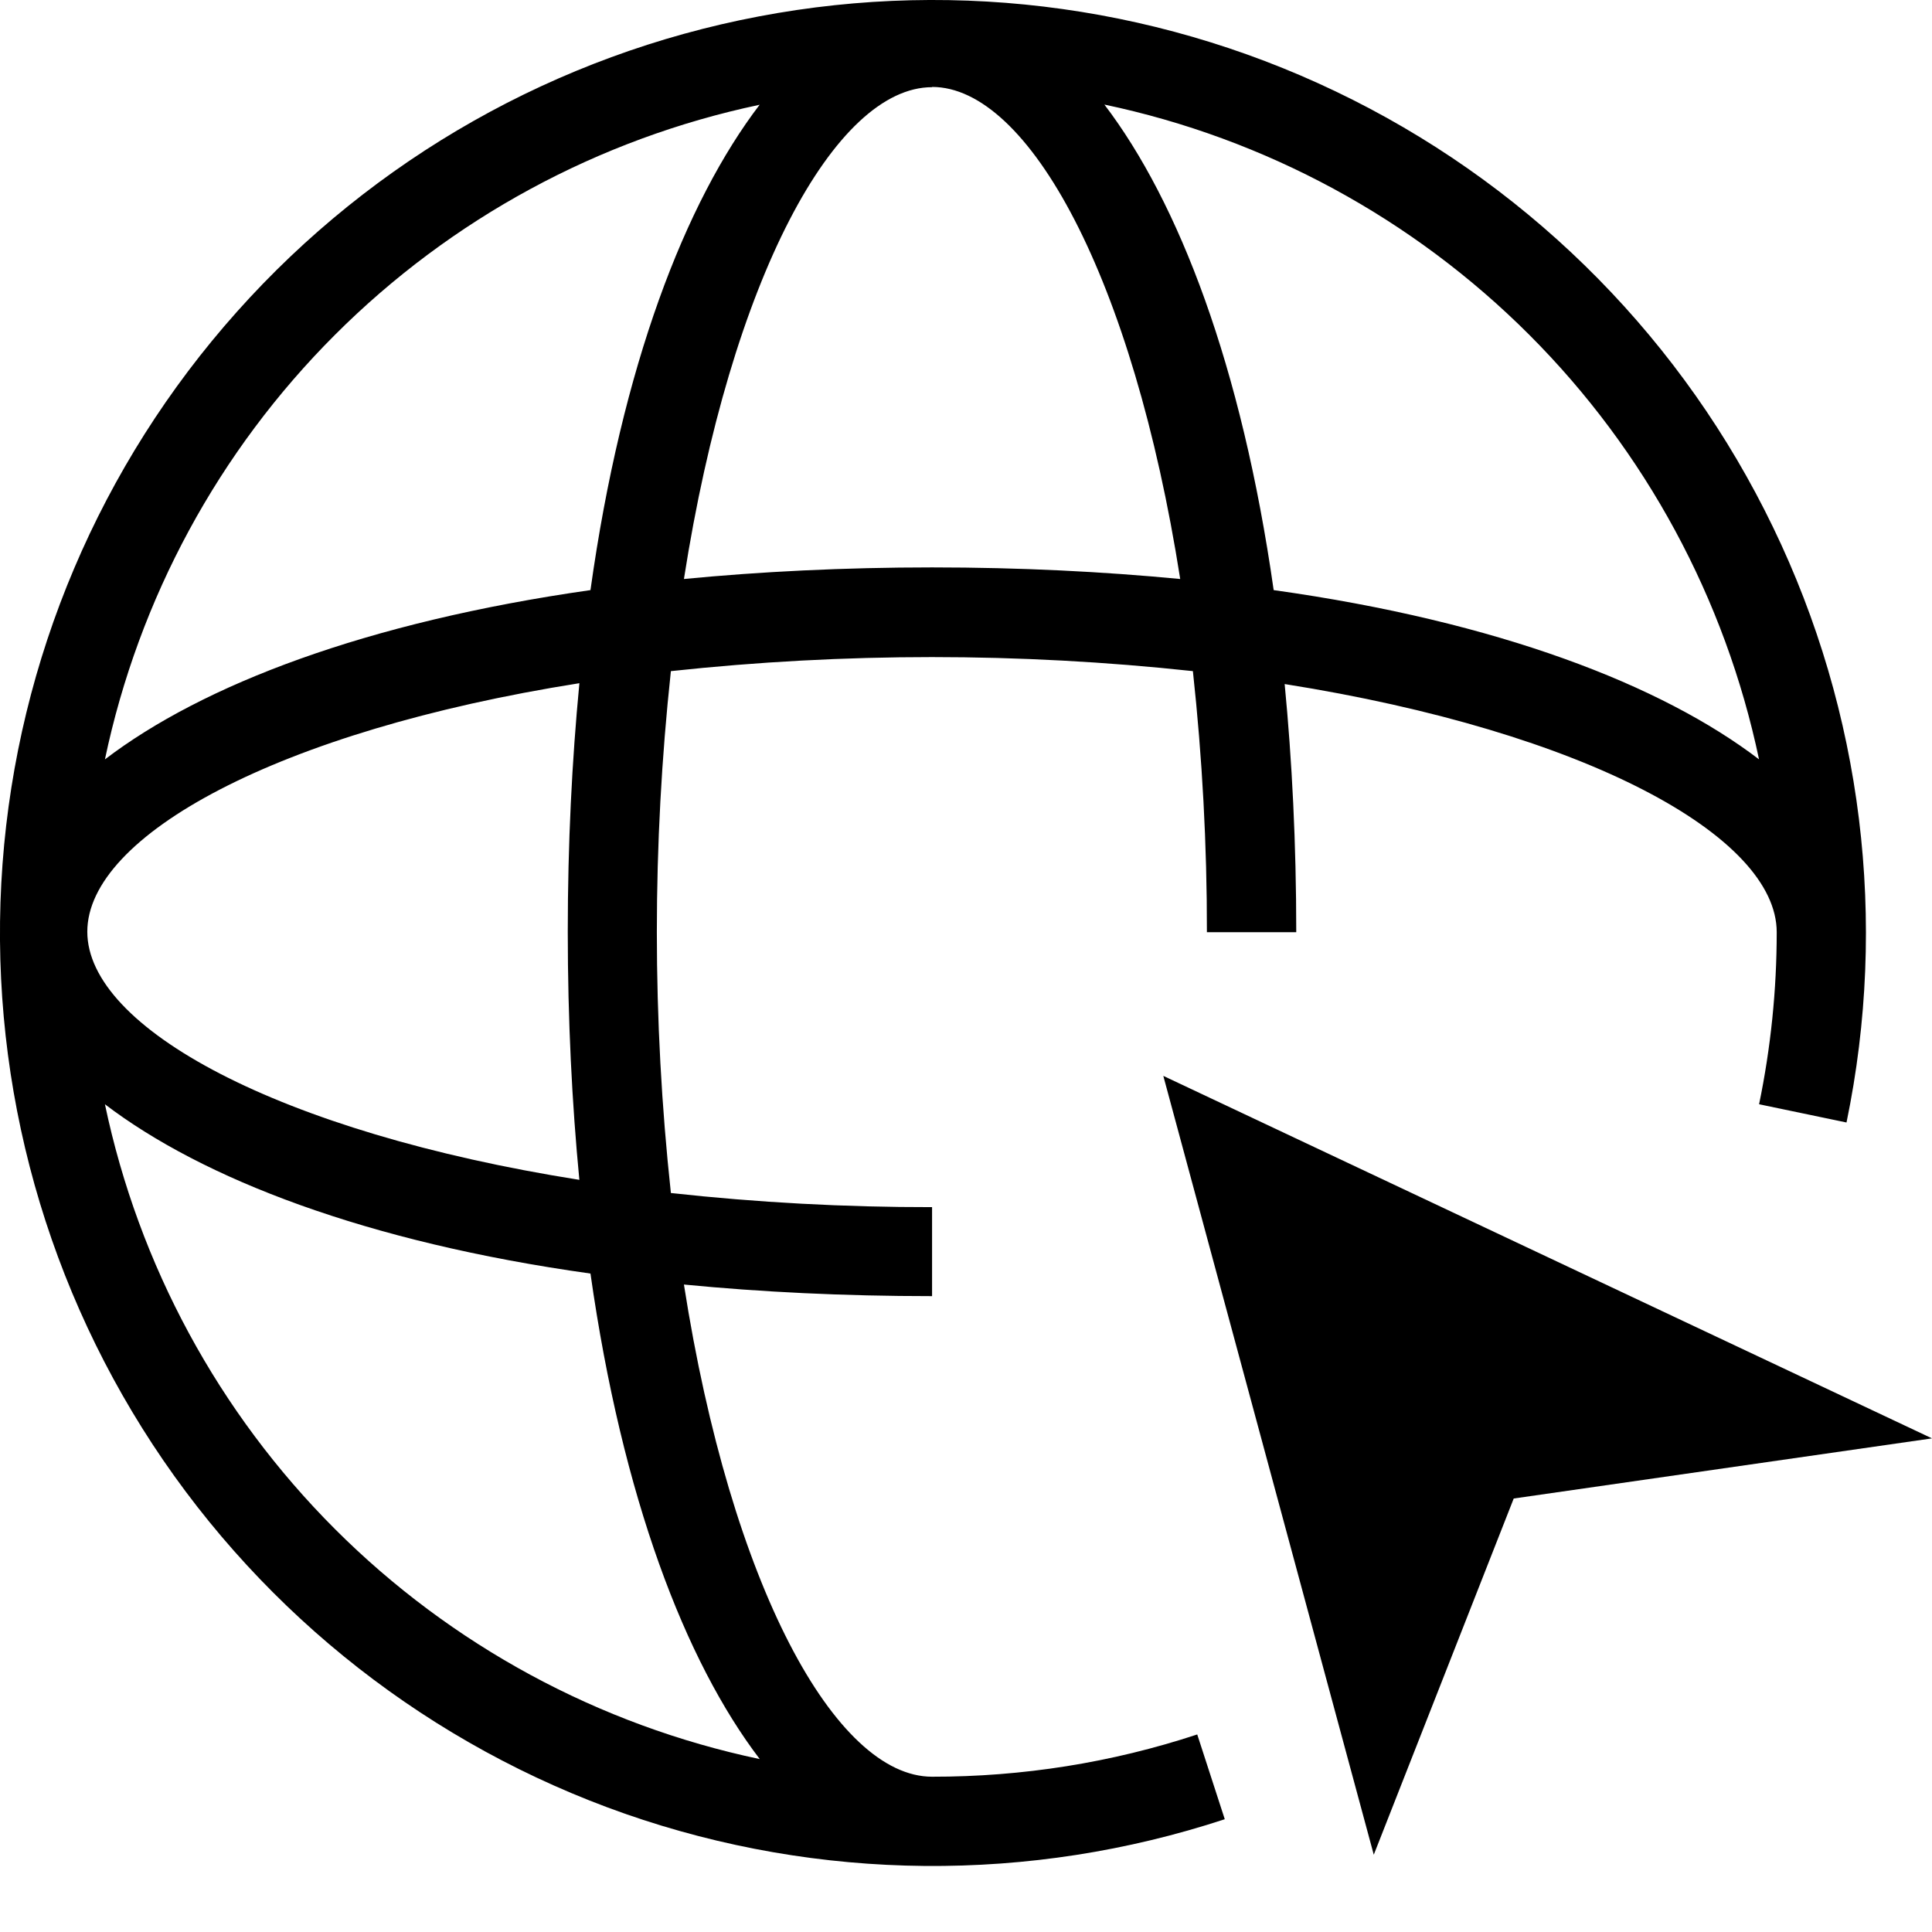
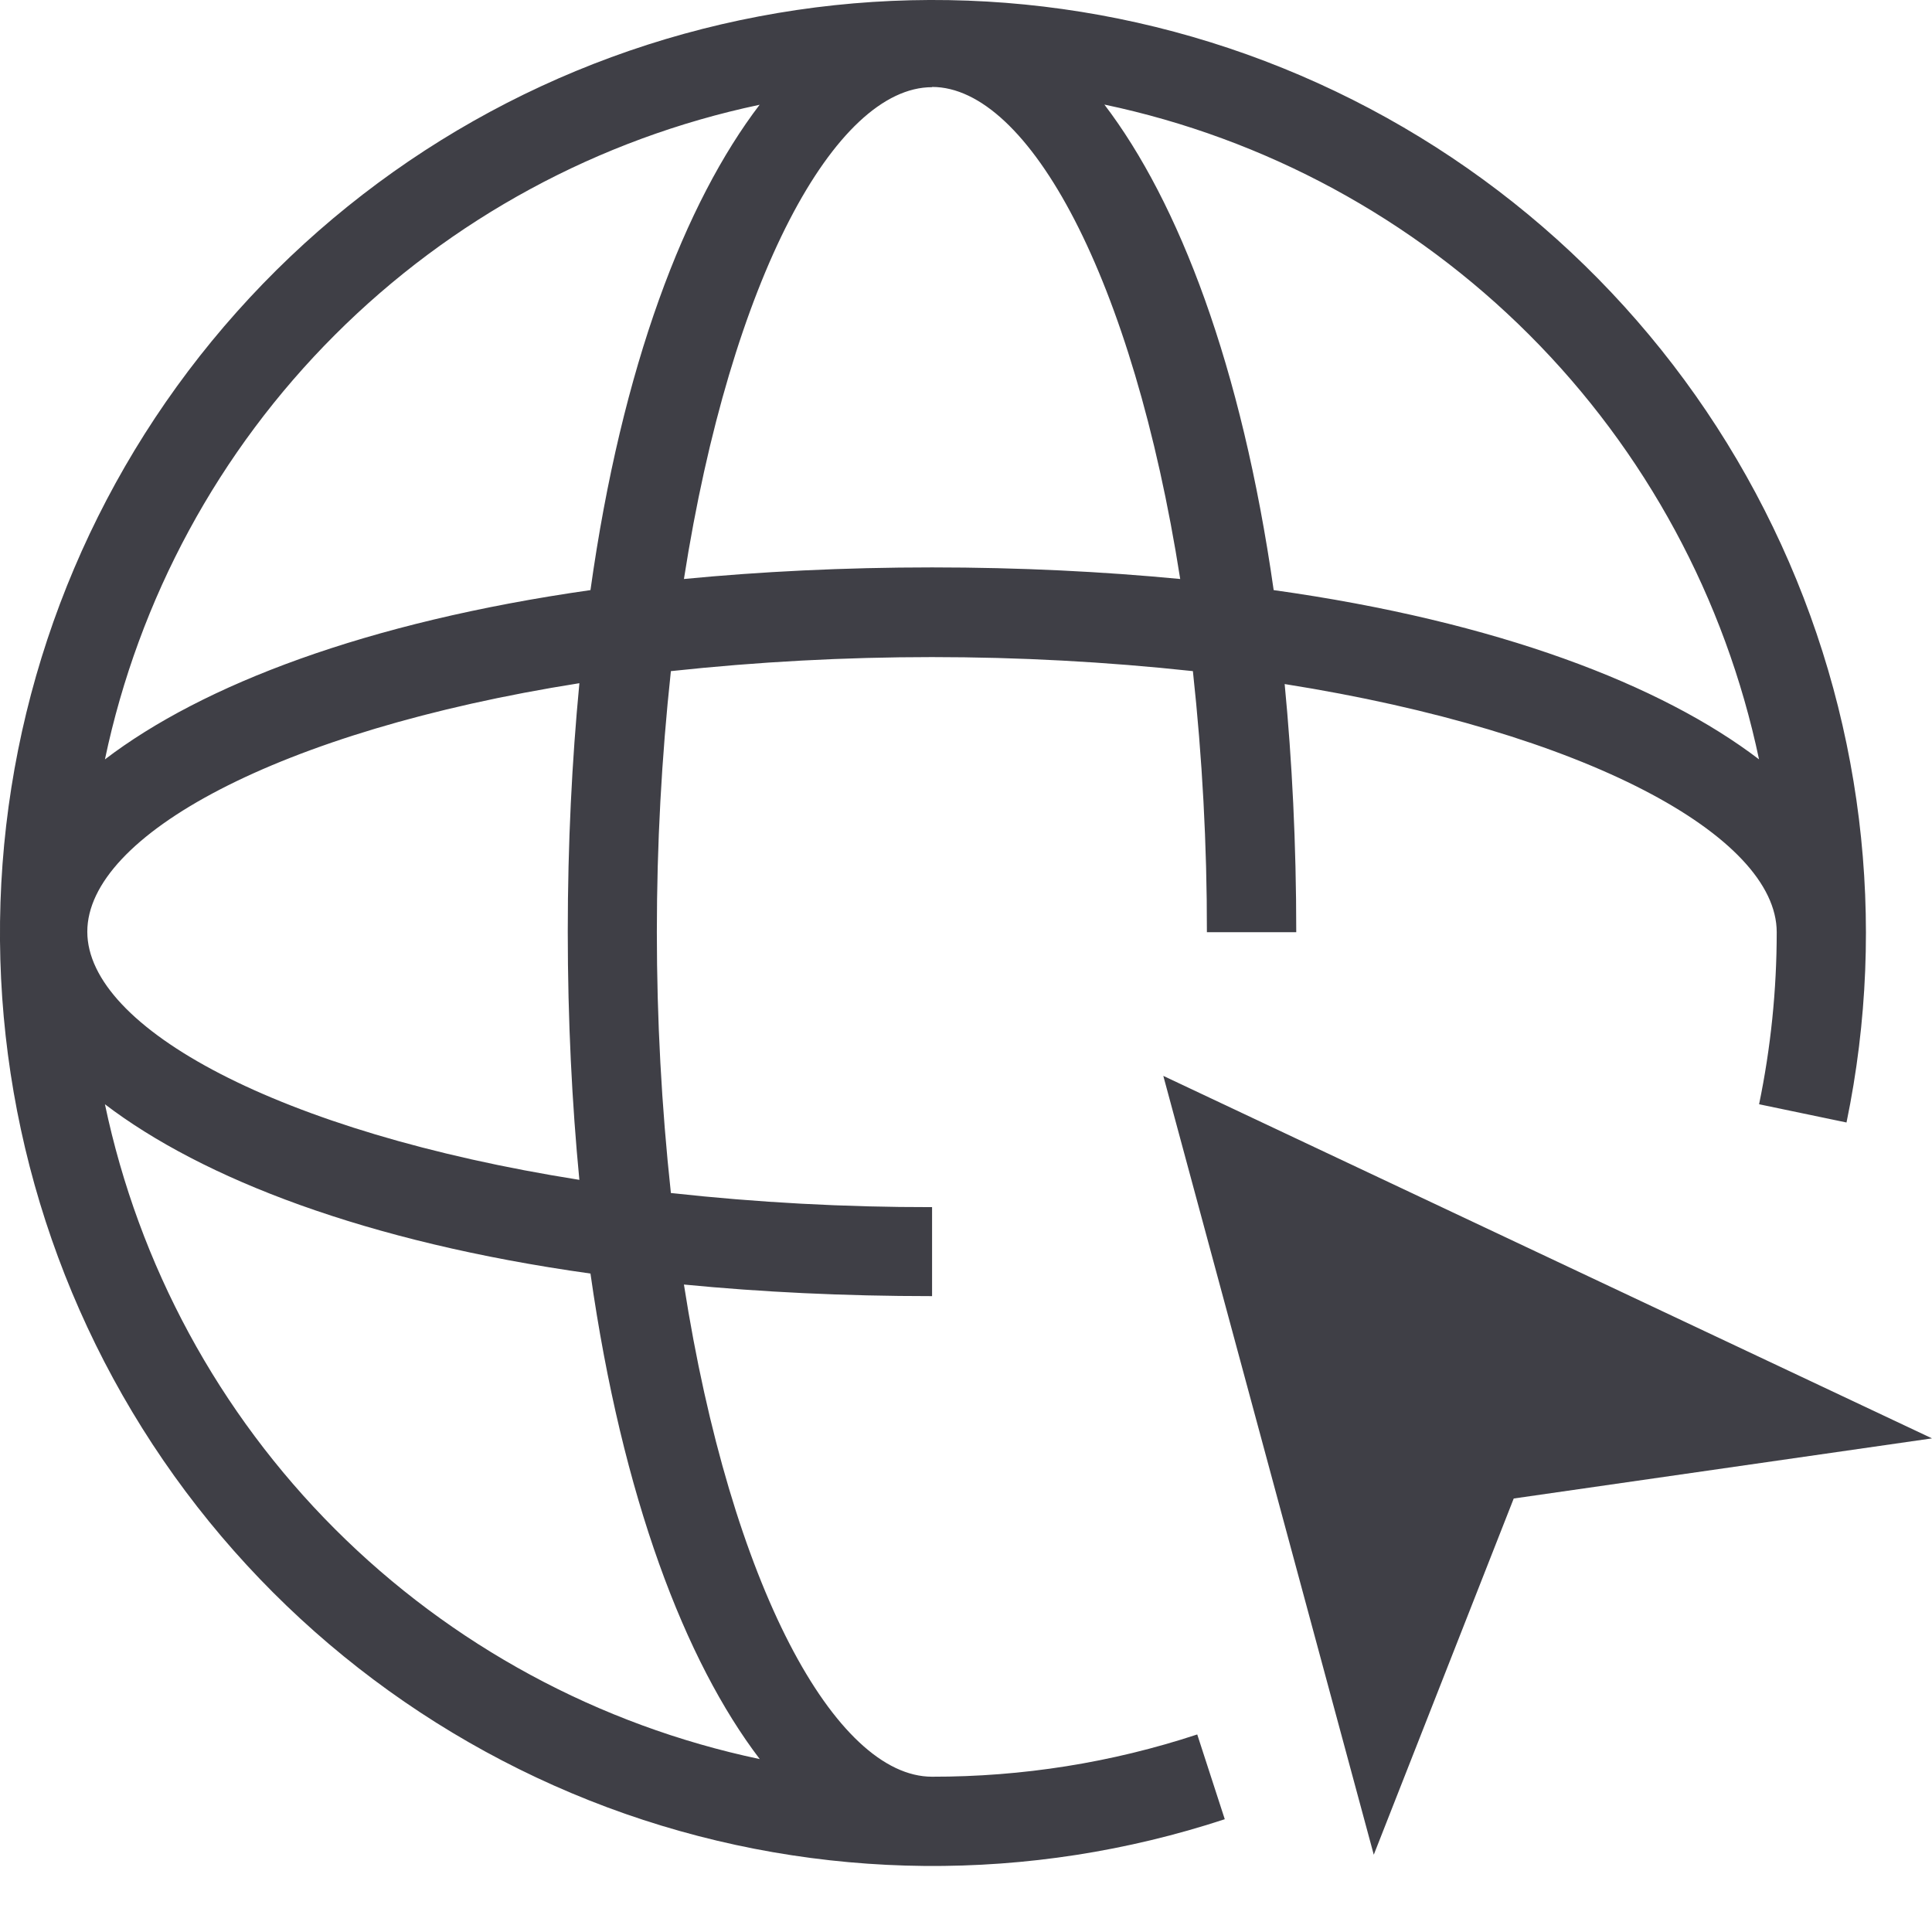
<svg xmlns="http://www.w3.org/2000/svg" width="16" height="16" viewBox="0 0 16 16" fill="none">
-   <path d="M7.719 14.714C6.919 14.714 6.054 13.134 5.664 10.638C6.301 10.7 6.986 10.734 7.719 10.734V9.997C6.996 9.998 6.274 9.959 5.556 9.88C5.401 8.444 5.401 6.995 5.556 5.558C6.993 5.403 8.442 5.403 9.879 5.558C9.957 6.276 9.996 6.998 9.995 7.72H10.735C10.735 6.983 10.7 6.298 10.639 5.665C13.134 6.06 14.714 6.926 14.714 7.72C14.714 8.199 14.665 8.676 14.568 9.145L15.292 9.296C15.637 7.631 15.424 5.898 14.684 4.367C13.945 2.835 12.721 1.591 11.202 0.826C9.683 0.061 7.954 -0.182 6.284 0.136C4.613 0.453 3.094 1.313 1.962 2.582C0.829 3.851 0.147 5.458 0.021 7.154C-0.105 8.85 0.332 10.54 1.264 11.962C2.197 13.384 3.572 14.459 5.177 15.021C6.783 15.582 8.528 15.597 10.143 15.066L9.915 14.364C9.206 14.598 8.465 14.715 7.719 14.714ZM14.568 6.289C13.76 5.672 12.406 5.147 10.548 4.887C10.283 3.028 9.762 1.674 9.146 0.866C10.478 1.146 11.701 1.809 12.664 2.772C13.627 3.735 14.288 4.958 14.568 6.291V6.289ZM7.719 0.72C8.518 0.72 9.383 2.3 9.774 4.795C9.136 4.734 8.452 4.699 7.719 4.699C6.986 4.699 6.296 4.734 5.664 4.795C6.054 2.3 6.919 0.722 7.719 0.722V0.72ZM6.292 0.866C5.675 1.674 5.15 3.028 4.89 4.887C3.031 5.152 1.677 5.672 0.869 6.289C1.149 4.957 1.811 3.735 2.774 2.773C3.736 1.811 4.957 1.149 6.289 0.868L6.292 0.866ZM4.798 5.661C4.737 6.298 4.702 6.983 4.702 7.716C4.702 8.449 4.737 9.138 4.798 9.771C2.303 9.376 0.723 8.51 0.723 7.716C0.723 6.921 2.3 6.053 4.798 5.658V5.661ZM0.869 9.145C1.677 9.761 3.031 10.287 4.89 10.547C5.154 12.405 5.675 13.759 6.292 14.568C4.959 14.287 3.737 13.626 2.774 12.663C1.811 11.7 1.149 10.478 0.869 9.145Z" fill="black" />
-   <path d="M9.634 8.91L11.377 15.36L12.536 12.41L16 11.912L9.634 8.91Z" fill="black" />
+   <path d="M7.719 14.714C6.919 14.714 6.054 13.134 5.664 10.638C6.301 10.7 6.986 10.734 7.719 10.734V9.997C6.996 9.998 6.274 9.959 5.556 9.88C5.401 8.444 5.401 6.995 5.556 5.558C6.993 5.403 8.442 5.403 9.879 5.558C9.957 6.276 9.996 6.998 9.995 7.72H10.735C10.735 6.983 10.7 6.298 10.639 5.665C13.134 6.06 14.714 6.926 14.714 7.72C14.714 8.199 14.665 8.676 14.568 9.145L15.292 9.296C15.637 7.631 15.424 5.898 14.684 4.367C13.945 2.835 12.721 1.591 11.202 0.826C9.683 0.061 7.954 -0.182 6.284 0.136C4.613 0.453 3.094 1.313 1.962 2.582C0.829 3.851 0.147 5.458 0.021 7.154C-0.105 8.85 0.332 10.54 1.264 11.962C2.197 13.384 3.572 14.459 5.177 15.021C6.783 15.582 8.528 15.597 10.143 15.066L9.915 14.364C9.206 14.598 8.465 14.715 7.719 14.714ZM14.568 6.289C13.76 5.672 12.406 5.147 10.548 4.887C10.283 3.028 9.762 1.674 9.146 0.866C10.478 1.146 11.701 1.809 12.664 2.772C13.627 3.735 14.288 4.958 14.568 6.291V6.289ZM7.719 0.72C8.518 0.72 9.383 2.3 9.774 4.795C9.136 4.734 8.452 4.699 7.719 4.699C6.986 4.699 6.296 4.734 5.664 4.795C6.054 2.3 6.919 0.722 7.719 0.722V0.72ZM6.292 0.866C5.675 1.674 5.15 3.028 4.89 4.887C3.031 5.152 1.677 5.672 0.869 6.289C1.149 4.957 1.811 3.735 2.774 2.773C3.736 1.811 4.957 1.149 6.289 0.868L6.292 0.866ZM4.798 5.661C4.737 6.298 4.702 6.983 4.702 7.716C4.702 8.449 4.737 9.138 4.798 9.771C2.303 9.376 0.723 8.51 0.723 7.716C0.723 6.921 2.3 6.053 4.798 5.658V5.661ZM0.869 9.145C1.677 9.761 3.031 10.287 4.89 10.547C5.154 12.405 5.675 13.759 6.292 14.568C4.959 14.287 3.737 13.626 2.774 12.663C1.811 11.7 1.149 10.478 0.869 9.145Z" fill="#3F3F46" />
+   <path d="M9.634 8.91L11.377 15.36L12.536 12.41L16 11.912L9.634 8.91Z" fill="#3F3F46" />
</svg>
